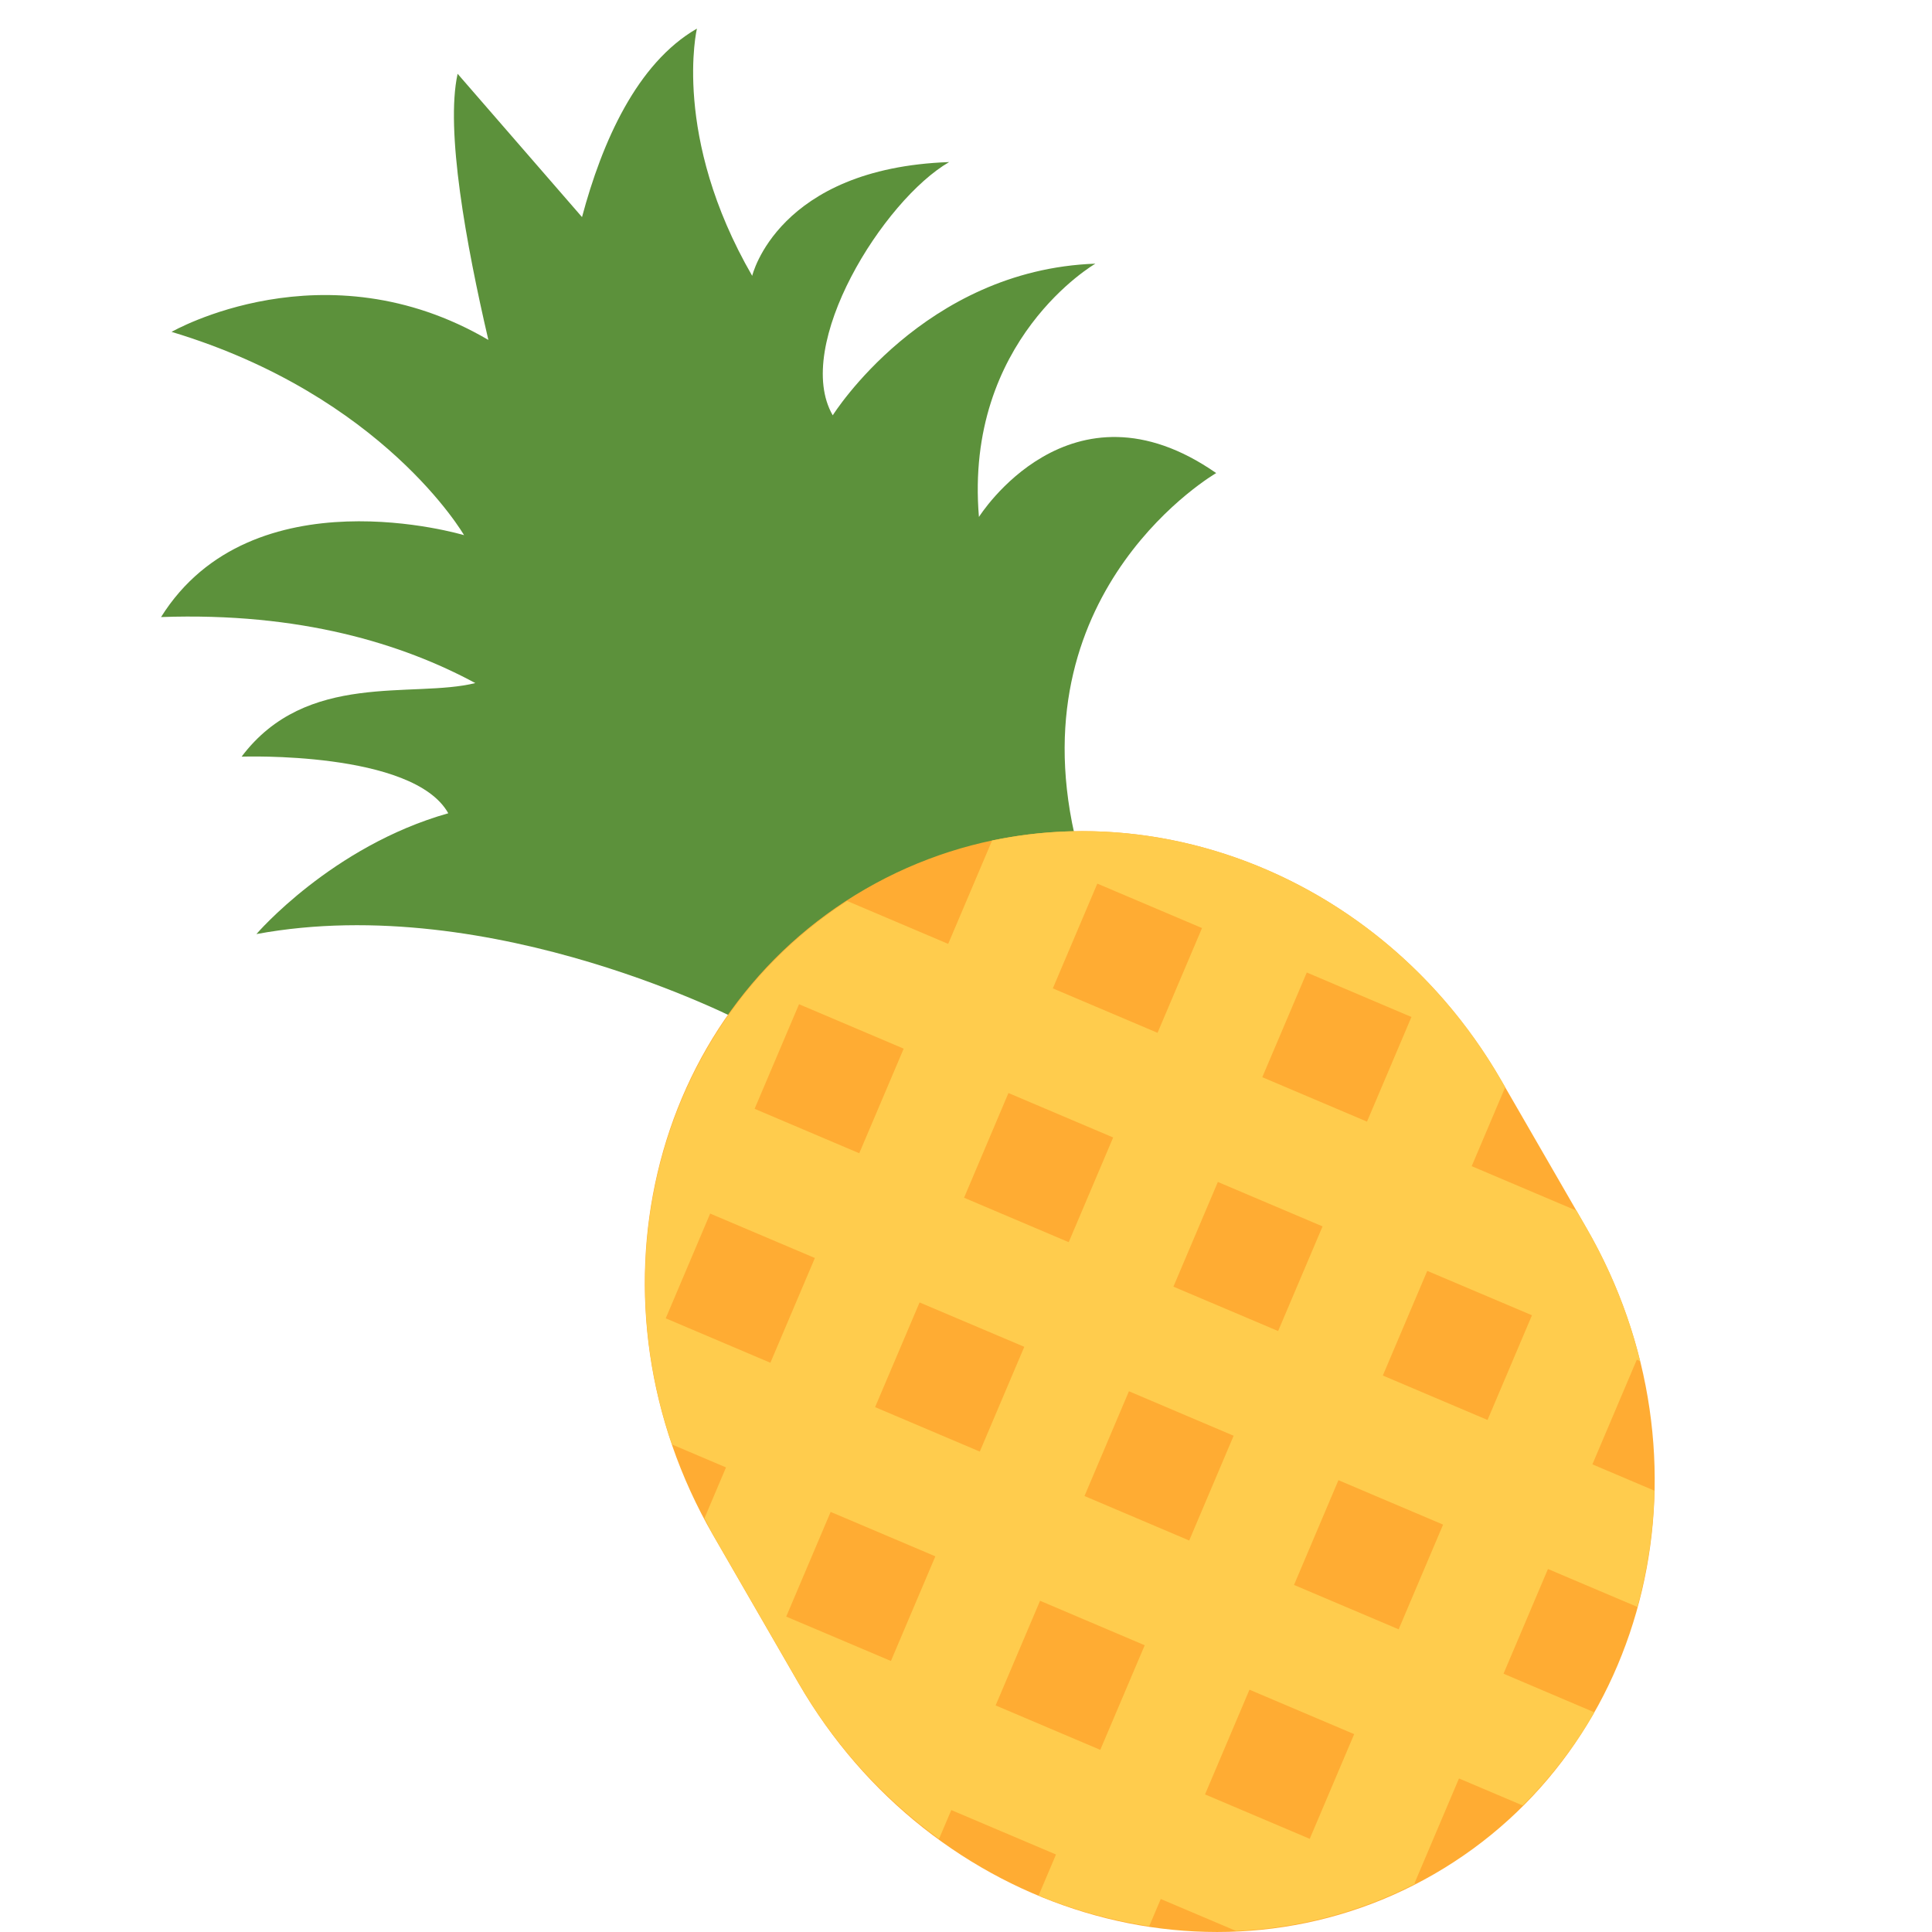
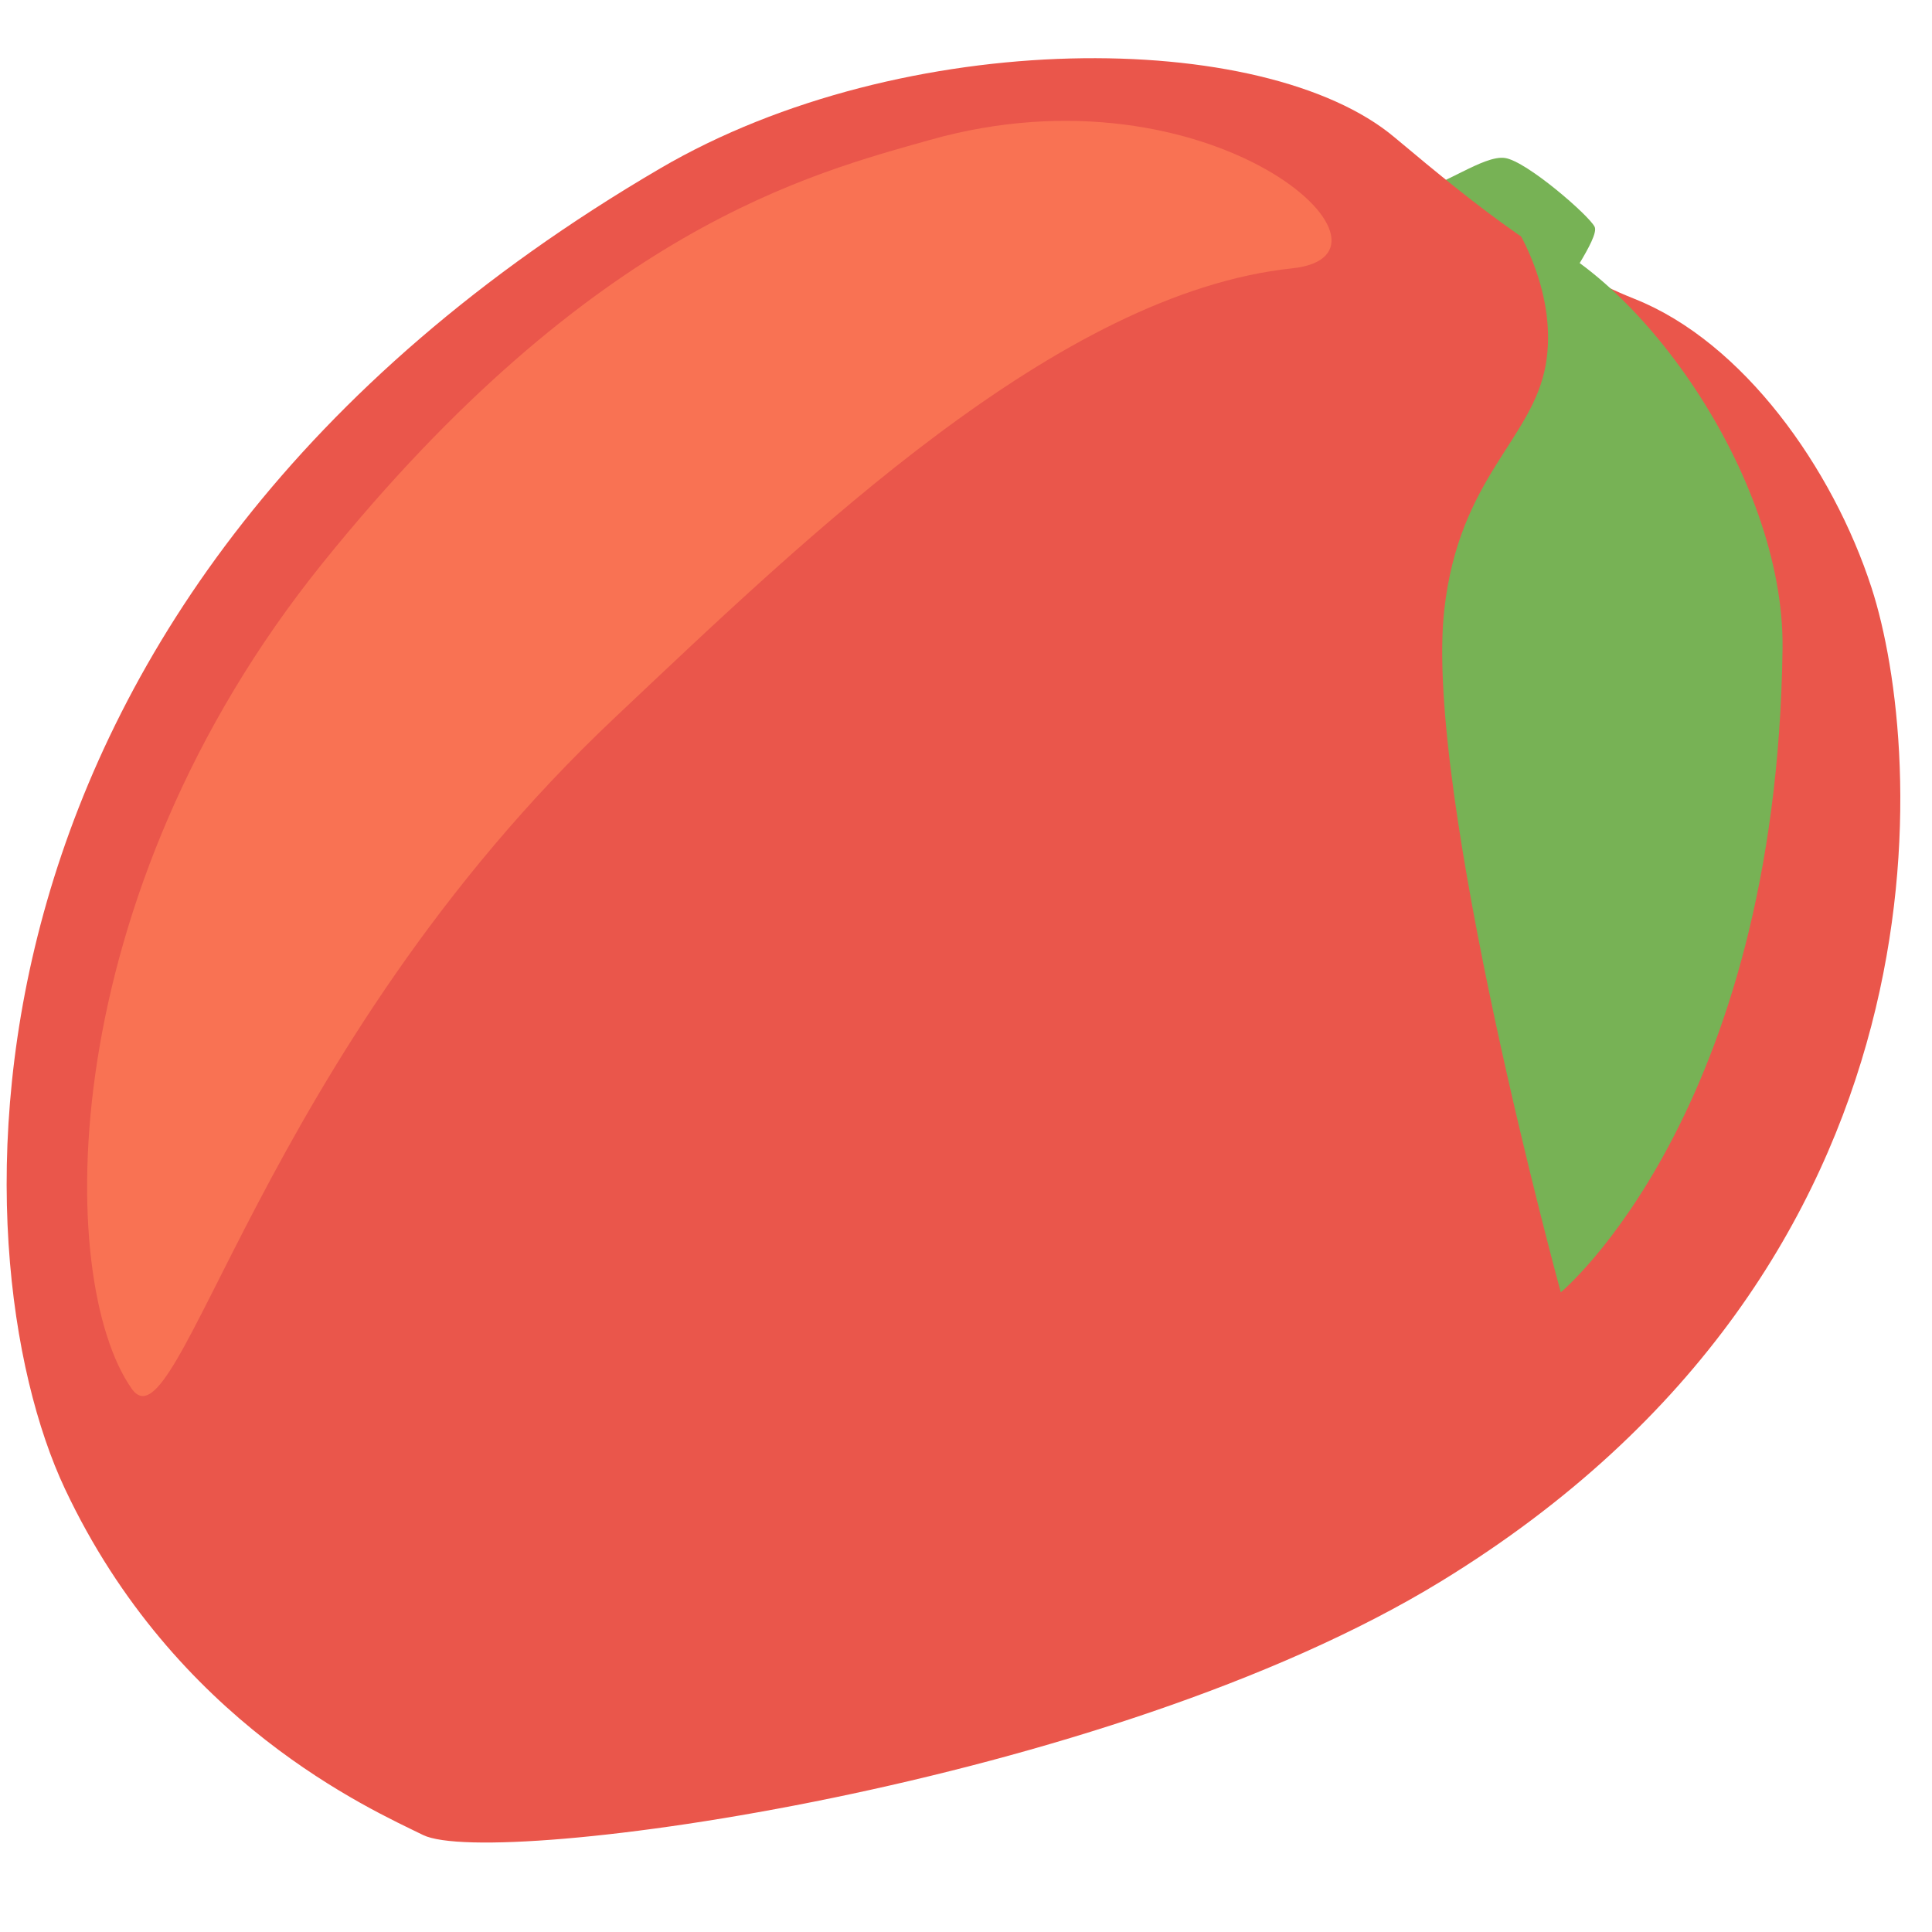
<svg xmlns="http://www.w3.org/2000/svg" viewBox="0 0 36 36">
-   <path fill="#5C913B" d="M18.241 9.633c-.277-3.307 2.17-4.72 2.17-4.72-3.199.113-4.894 2.826-4.894 2.826-.752-1.3.946-4.012 2.169-4.719-3.198.113-3.67 2.12-3.67 2.12-1.503-2.601-1.03-4.607-1.03-4.607-1.121.647-1.767 2.113-2.141 3.512l-2.318-2.67c-.23 1.044.157 3.174.573 4.959-3.055-1.79-5.903-.15-5.903-.15 3.95 1.188 5.45 3.788 5.45 3.788s-3.948-1.187-5.646 1.526c2.597-.092 4.5.499 5.856 1.23-1.163.289-3.145-.236-4.355 1.371 0 0 3.198-.113 3.851 1.055-2.172.614-3.575 2.251-3.575 2.251 4.422-.818 9.123 1.669 9.123 1.669l6.119-3.532c-1.029-4.607 2.642-6.727 2.642-6.727-2.724-1.895-4.421.818-4.421.818z" />
-   <path fill="#FFAC33" d="M29.56 22.88c2.488 4.309 1.218 9.7-2.837 12.041-4.055 2.341-9.359.746-11.846-3.562l-1.589-2.753c-2.488-4.31-1.217-9.699 2.837-12.04 4.055-2.341 9.359-.747 11.846 3.562l1.589 2.752z" />
-   <path fill="#FFCC4D" d="M30.562 25.364c-.209-.848-.54-1.685-1.002-2.484l-.186-.323v.001l-1.951-.828.624-1.471-.075-.131c-2.025-3.51-5.92-5.217-9.486-4.466l-.818 1.926-1.884-.8c-3.28 2.122-4.567 6.319-3.262 10.128l1.006.427-.401.946c.055.105.102.212.163.315l1.589 2.753c.685 1.187 1.59 2.16 2.618 2.909l.229-.538 1.951.828-.324.764c.665.277 1.357.465 2.061.572l.215-.507 1.403.595c1.144-.048 2.28-.336 3.343-.883l-.017-.007.828-1.951 1.189.504c.522-.521.973-1.104 1.334-1.736l-1.693-.72.828-1.951 1.667.707c.191-.7.301-1.427.316-2.167l-1.155-.49.828-1.951.062.029zm-6.212-7.243l1.95.829-.828 1.95-1.951-.828.829-1.951zm.294 4.731l-.828 1.95-1.951-.827.828-1.951 1.951.828zm-4.197-6.387l1.951.828-.829 1.952-1.951-.828.829-1.952zm-1.656 3.902l1.951.828-.828 1.951-1.95-.828.827-1.951zm-3.902-1.655l1.95.828-.828 1.949-1.95-.828.828-1.949zm-2.484 5.853l.828-1.952 1.951.828-.829 1.952-1.95-.828zm4.196 6.385l-1.951-.827.828-1.951 1.951.828-.828 1.95zm-.295-4.73l.829-1.951 1.951.827-.829 1.952-1.951-.828zm4.196 6.386l-1.95-.828.828-1.95 1.95.829-.828 1.949zm-.294-4.73l.828-1.952 1.951.829-.828 1.952-1.951-.829zm4.197 6.388l-1.951-.828.828-1.951 1.951.828-.828 1.951zm1.657-3.904l-1.95-.827.828-1.952 1.95.828-.828 1.951zm1.656-3.901l-1.951-.828.828-1.95 1.951.827-.828 1.951z" />
+   <path fill="#77B255" d="M26.38 3.539c.483-.039 1.259-.655 1.664-.595.405.06 1.573 1.078 1.67 1.283.097.205-.637 1.178-.746 1.48-.109.302-.64.239-1.51-.543-.869-.782-1.078-1.625-1.078-1.625z" />
+   <path fill="#EA564B" d="M12.3 3.139c4.545-2.66 11.267-2.611 13.685-.58 1.617 1.358 2.942 2.401 4.474 3.011 2.022.804 3.692 3.154 4.415 5.384.981 3.023 1.68 12.579-8.029 18.516-6.233 3.812-17.656 5.363-18.961 4.723-.984-.483-4.621-2.09-6.675-6.453S-1.324 11.111 12.3 3.139z" />
+   <path fill="#F97253" d="M17.329 2.607C22.578 1.125 26.5 4.743 24.078 5c-4.359.463-9.015 4.969-12.625 8.375-6.625 6.25-8.125 13.75-9 12.5-1.424-2.034-1.468-9.148 3.561-15.386 5.029-6.238 9.104-7.257 11.315-7.882z" />
+   <path fill="#77B255" d="M28.271 4.278c2.174.697 4.987 4.564 4.944 7.811-.114 8.655-4.132 11.992-4.132 11.992s-2.551-9.325-2.171-12.719c.278-2.478 1.646-3.166 1.891-4.569.229-1.305-.532-2.515-.532-2.515z" />
</svg>
